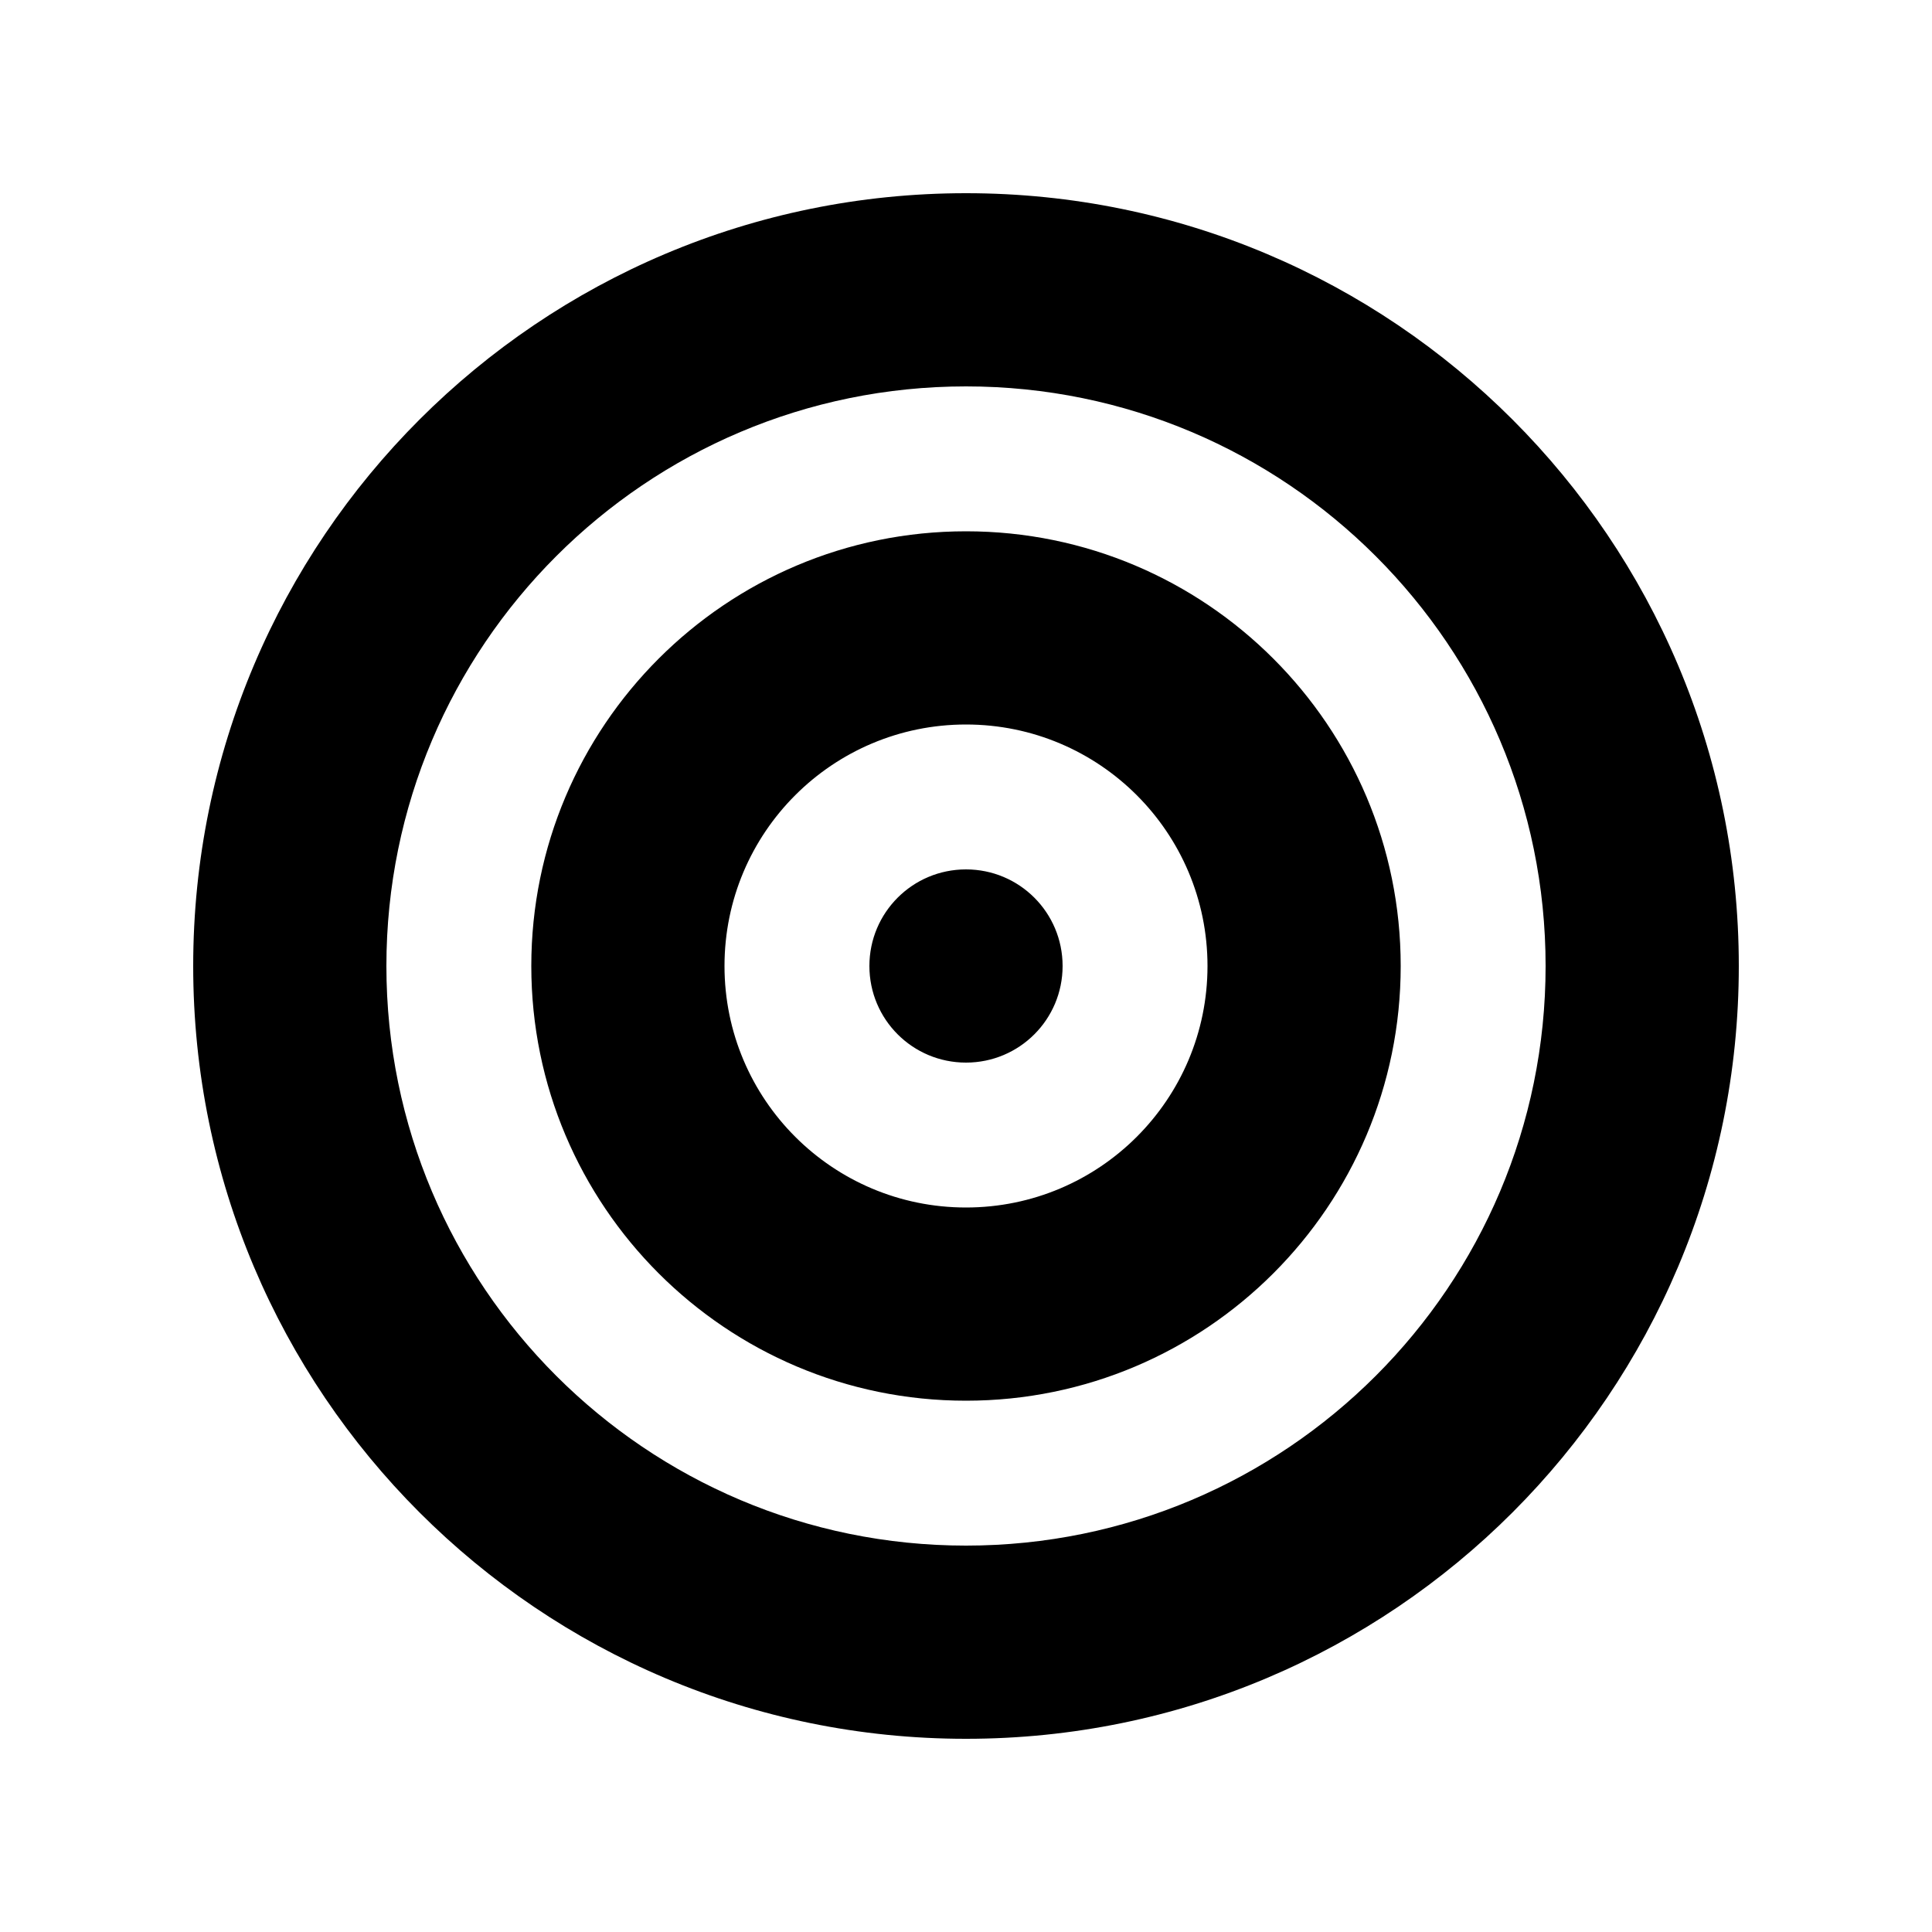
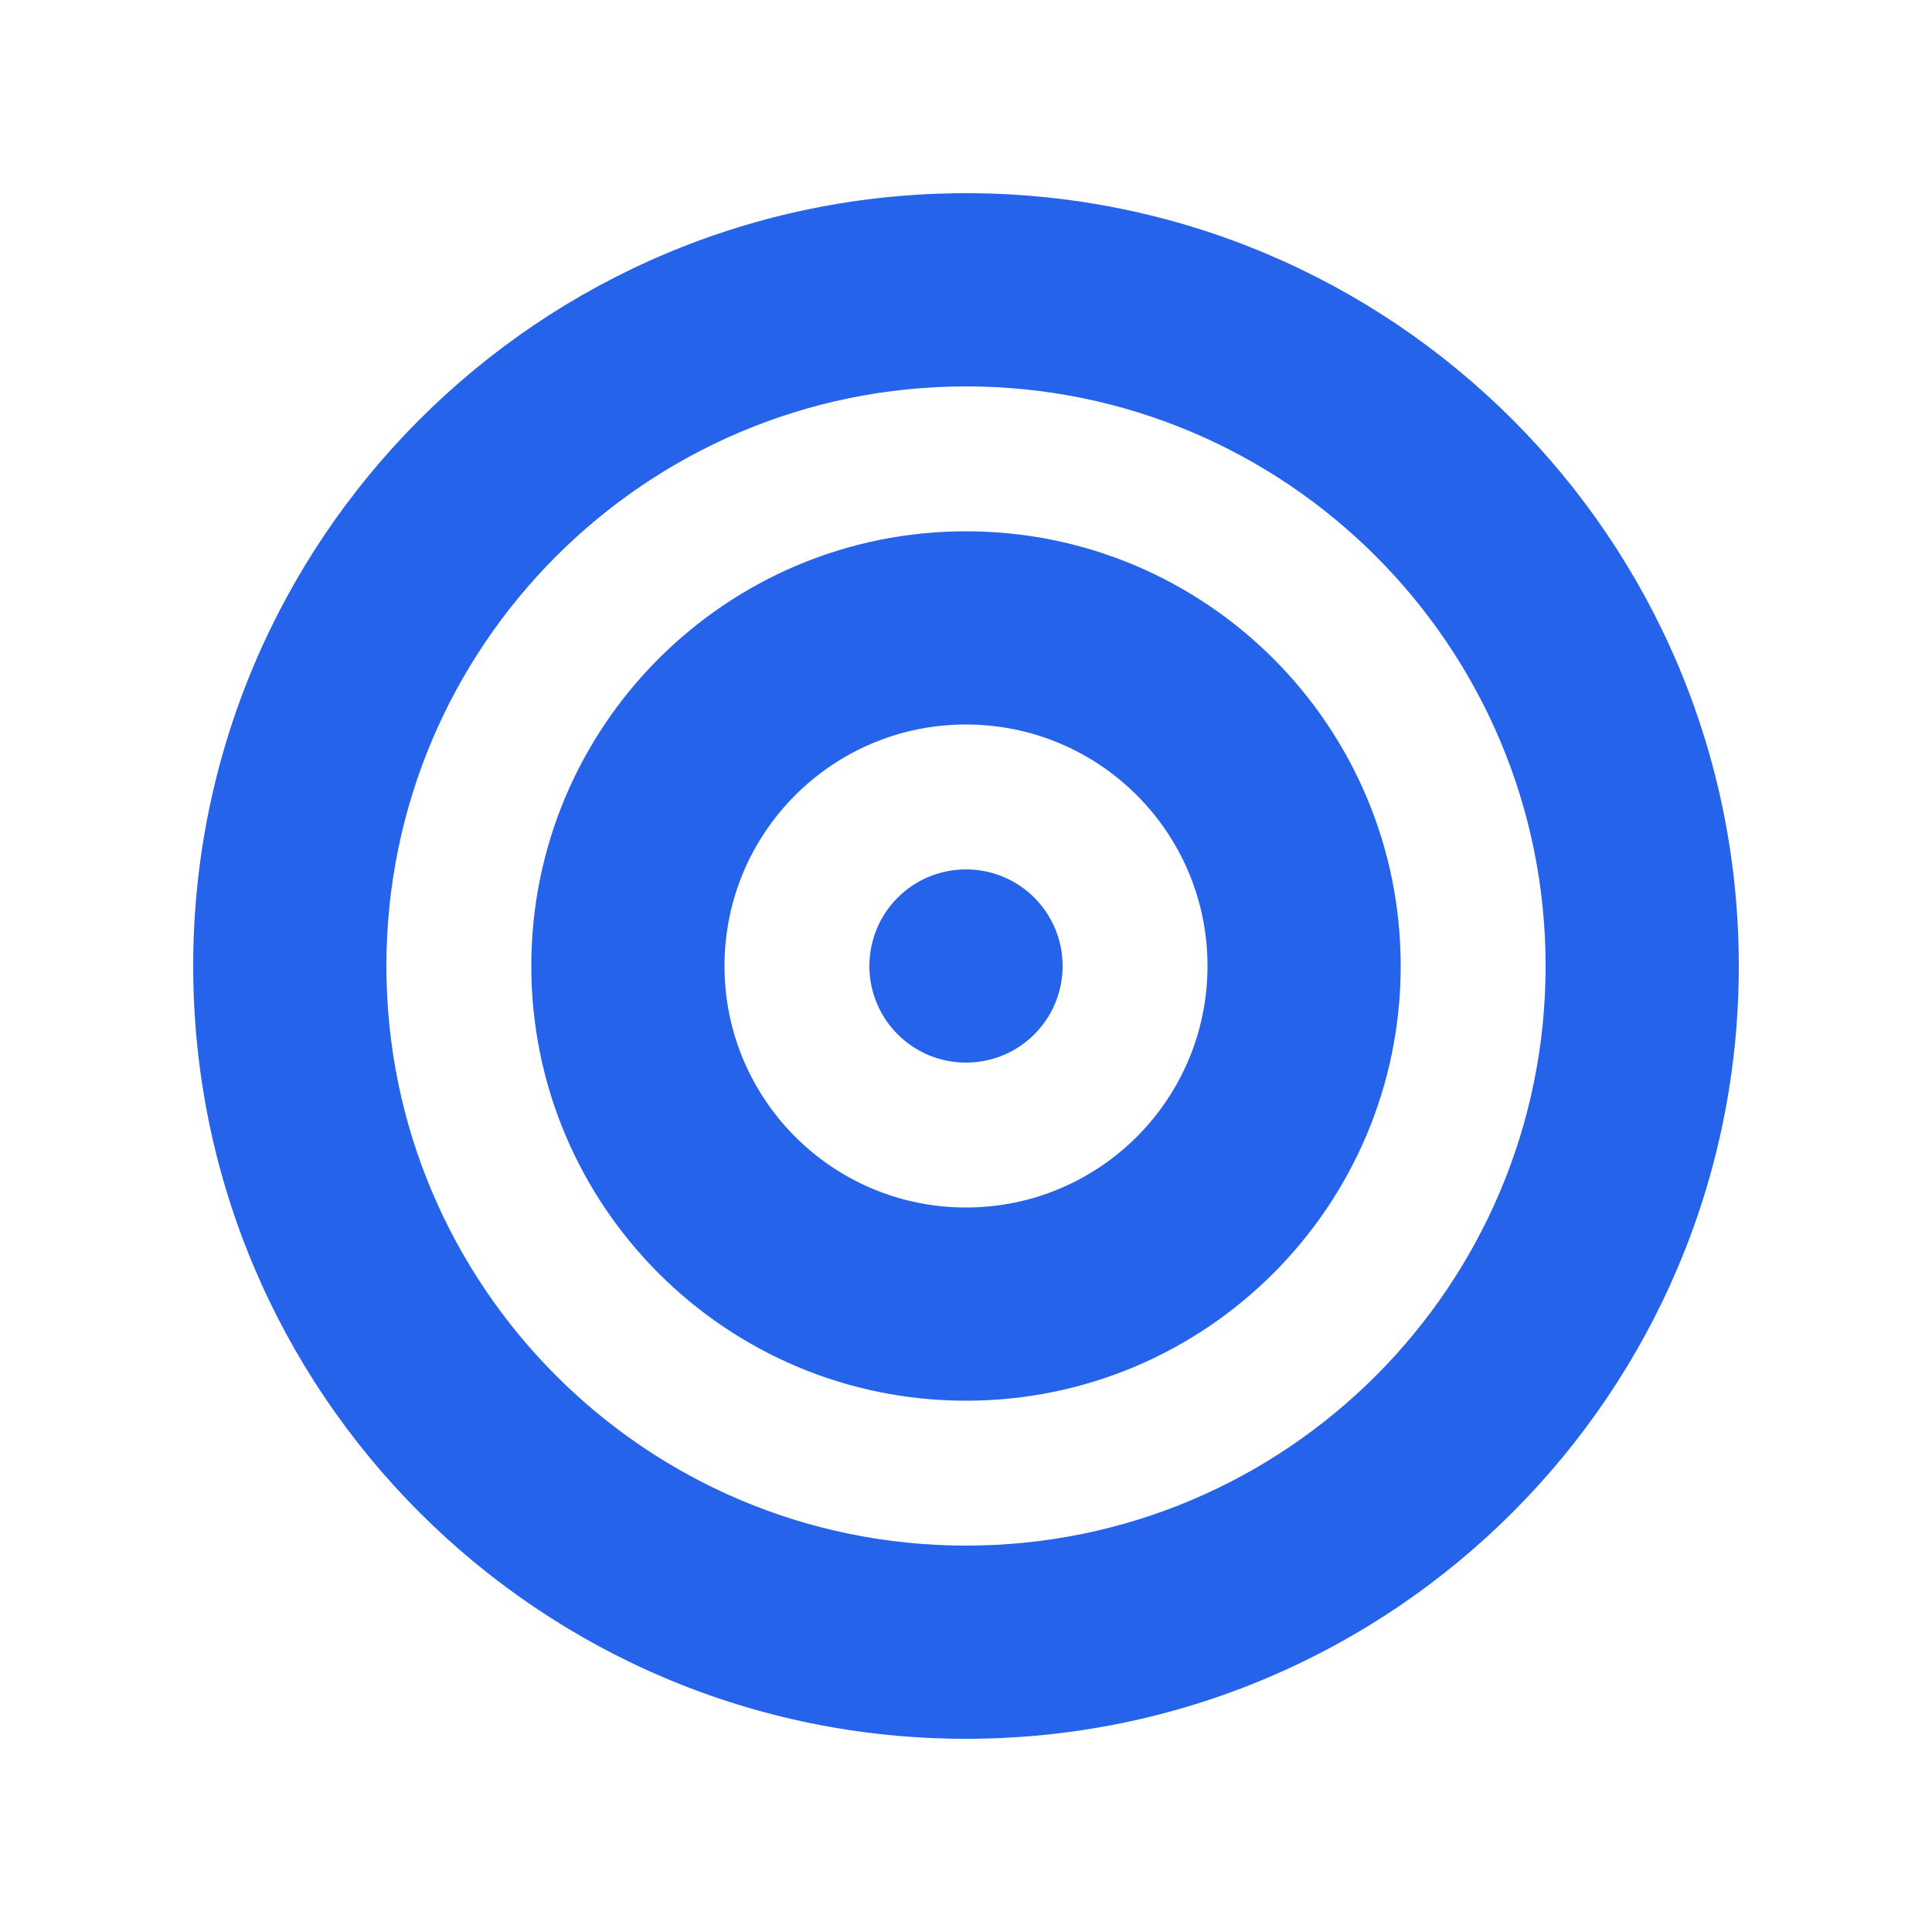
<svg xmlns="http://www.w3.org/2000/svg" viewBox="0 0 640 640">
-   <path d="M512 320C512 214 426 128 320 128C214 128 128 214 128 320C128 426 214 512 320 512C426 512 512 426 512 320zM64 320C64 178.6 178.6 64 320 64C461.4 64 576 178.6 576 320C576 461.4 461.4 576 320 576C178.6 576 64 461.4 64 320zM320 400C364.2 400 400 364.2 400 320C400 275.8 364.2 240 320 240C275.8 240 240 275.8 240 320C240 364.2 275.8 400 320 400zM320 176C399.5 176 464 240.5 464 320C464 399.5 399.5 464 320 464C240.5 464 176 399.5 176 320C176 240.5 240.5 176 320 176zM288 320C288 302.3 302.3 288 320 288C337.7 288 352 302.3 352 320C352 337.7 337.7 352 320 352C302.3 352 288 337.7 288 320z" />
+   <path d="M512 320C512 214 426 128 320 128C214 128 128 214 128 320C128 426 214 512 320 512C426 512 512 426 512 320zM64 320C64 178.6 178.6 64 320 64C461.4 64 576 178.6 576 320C576 461.4 461.4 576 320 576C178.6 576 64 461.4 64 320zM320 400C364.2 400 400 364.2 400 320C400 275.8 364.2 240 320 240C275.8 240 240 275.8 240 320C240 364.2 275.8 400 320 400zM320 176C399.5 176 464 240.5 464 320C464 399.5 399.5 464 320 464C240.5 464 176 399.5 176 320C176 240.5 240.5 176 320 176zM288 320C288 302.3 302.3 288 320 288C337.7 288 352 302.3 352 320C352 337.7 337.7 352 320 352C302.3 352 288 337.7 288 320z" fill="#2563EB" />
</svg>
